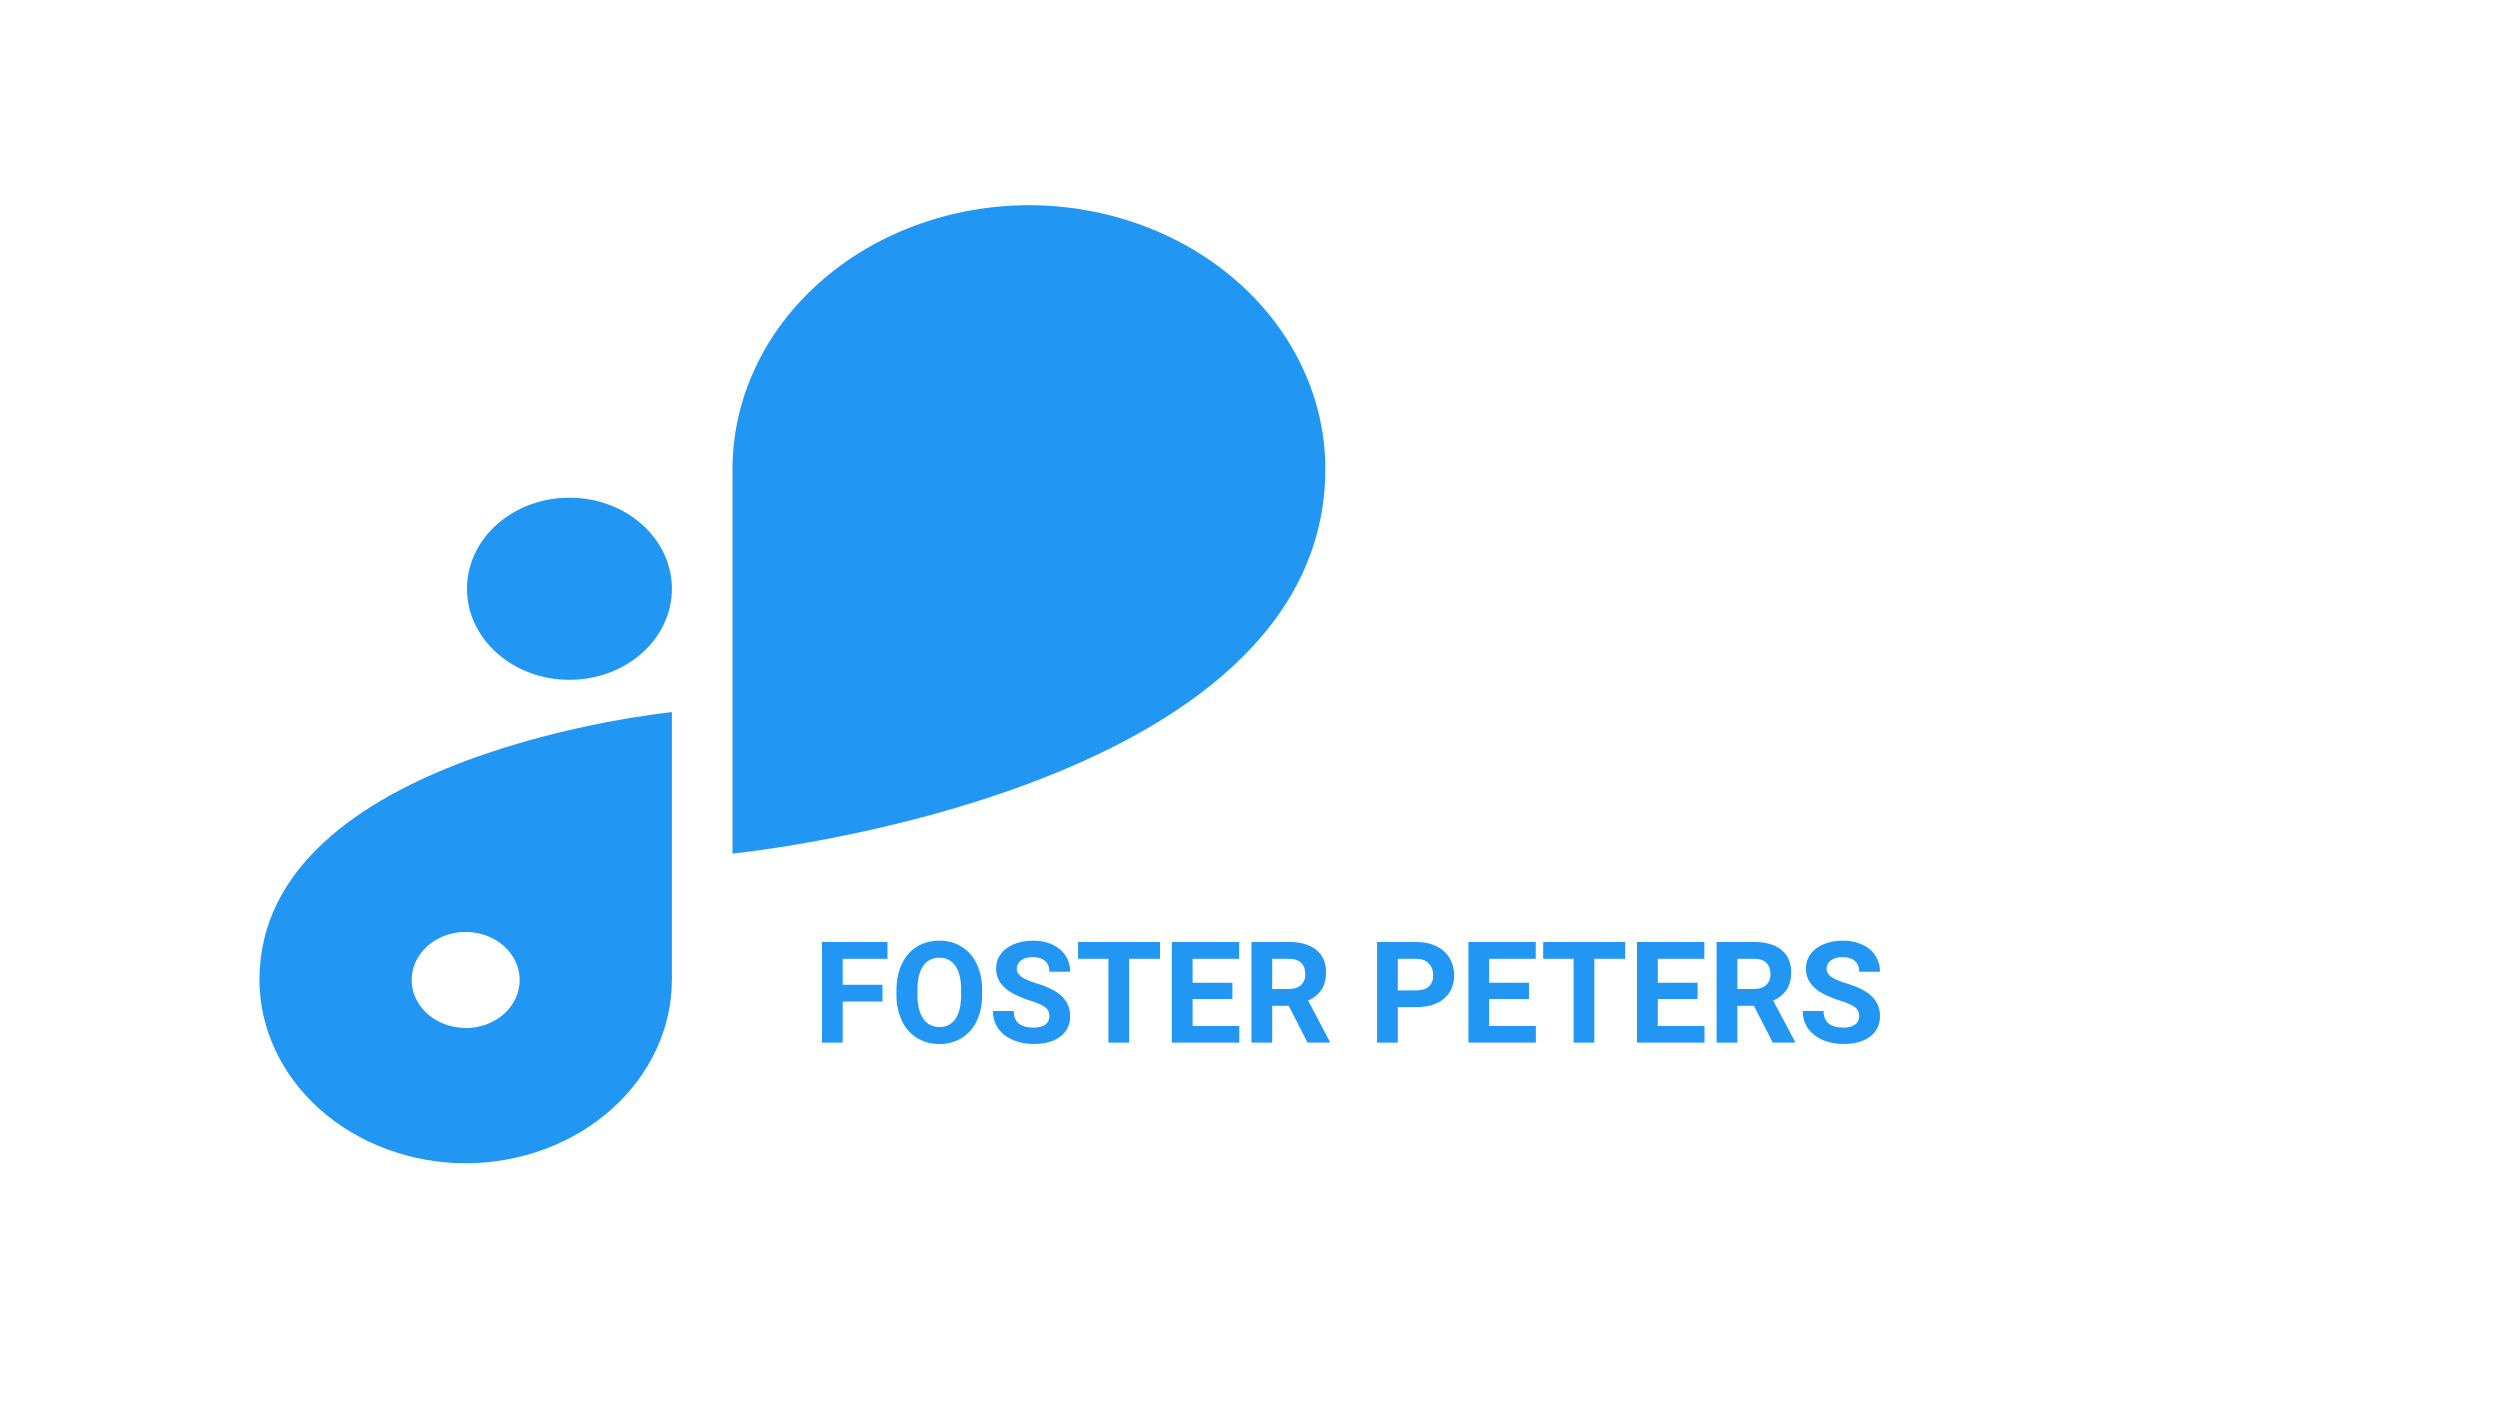
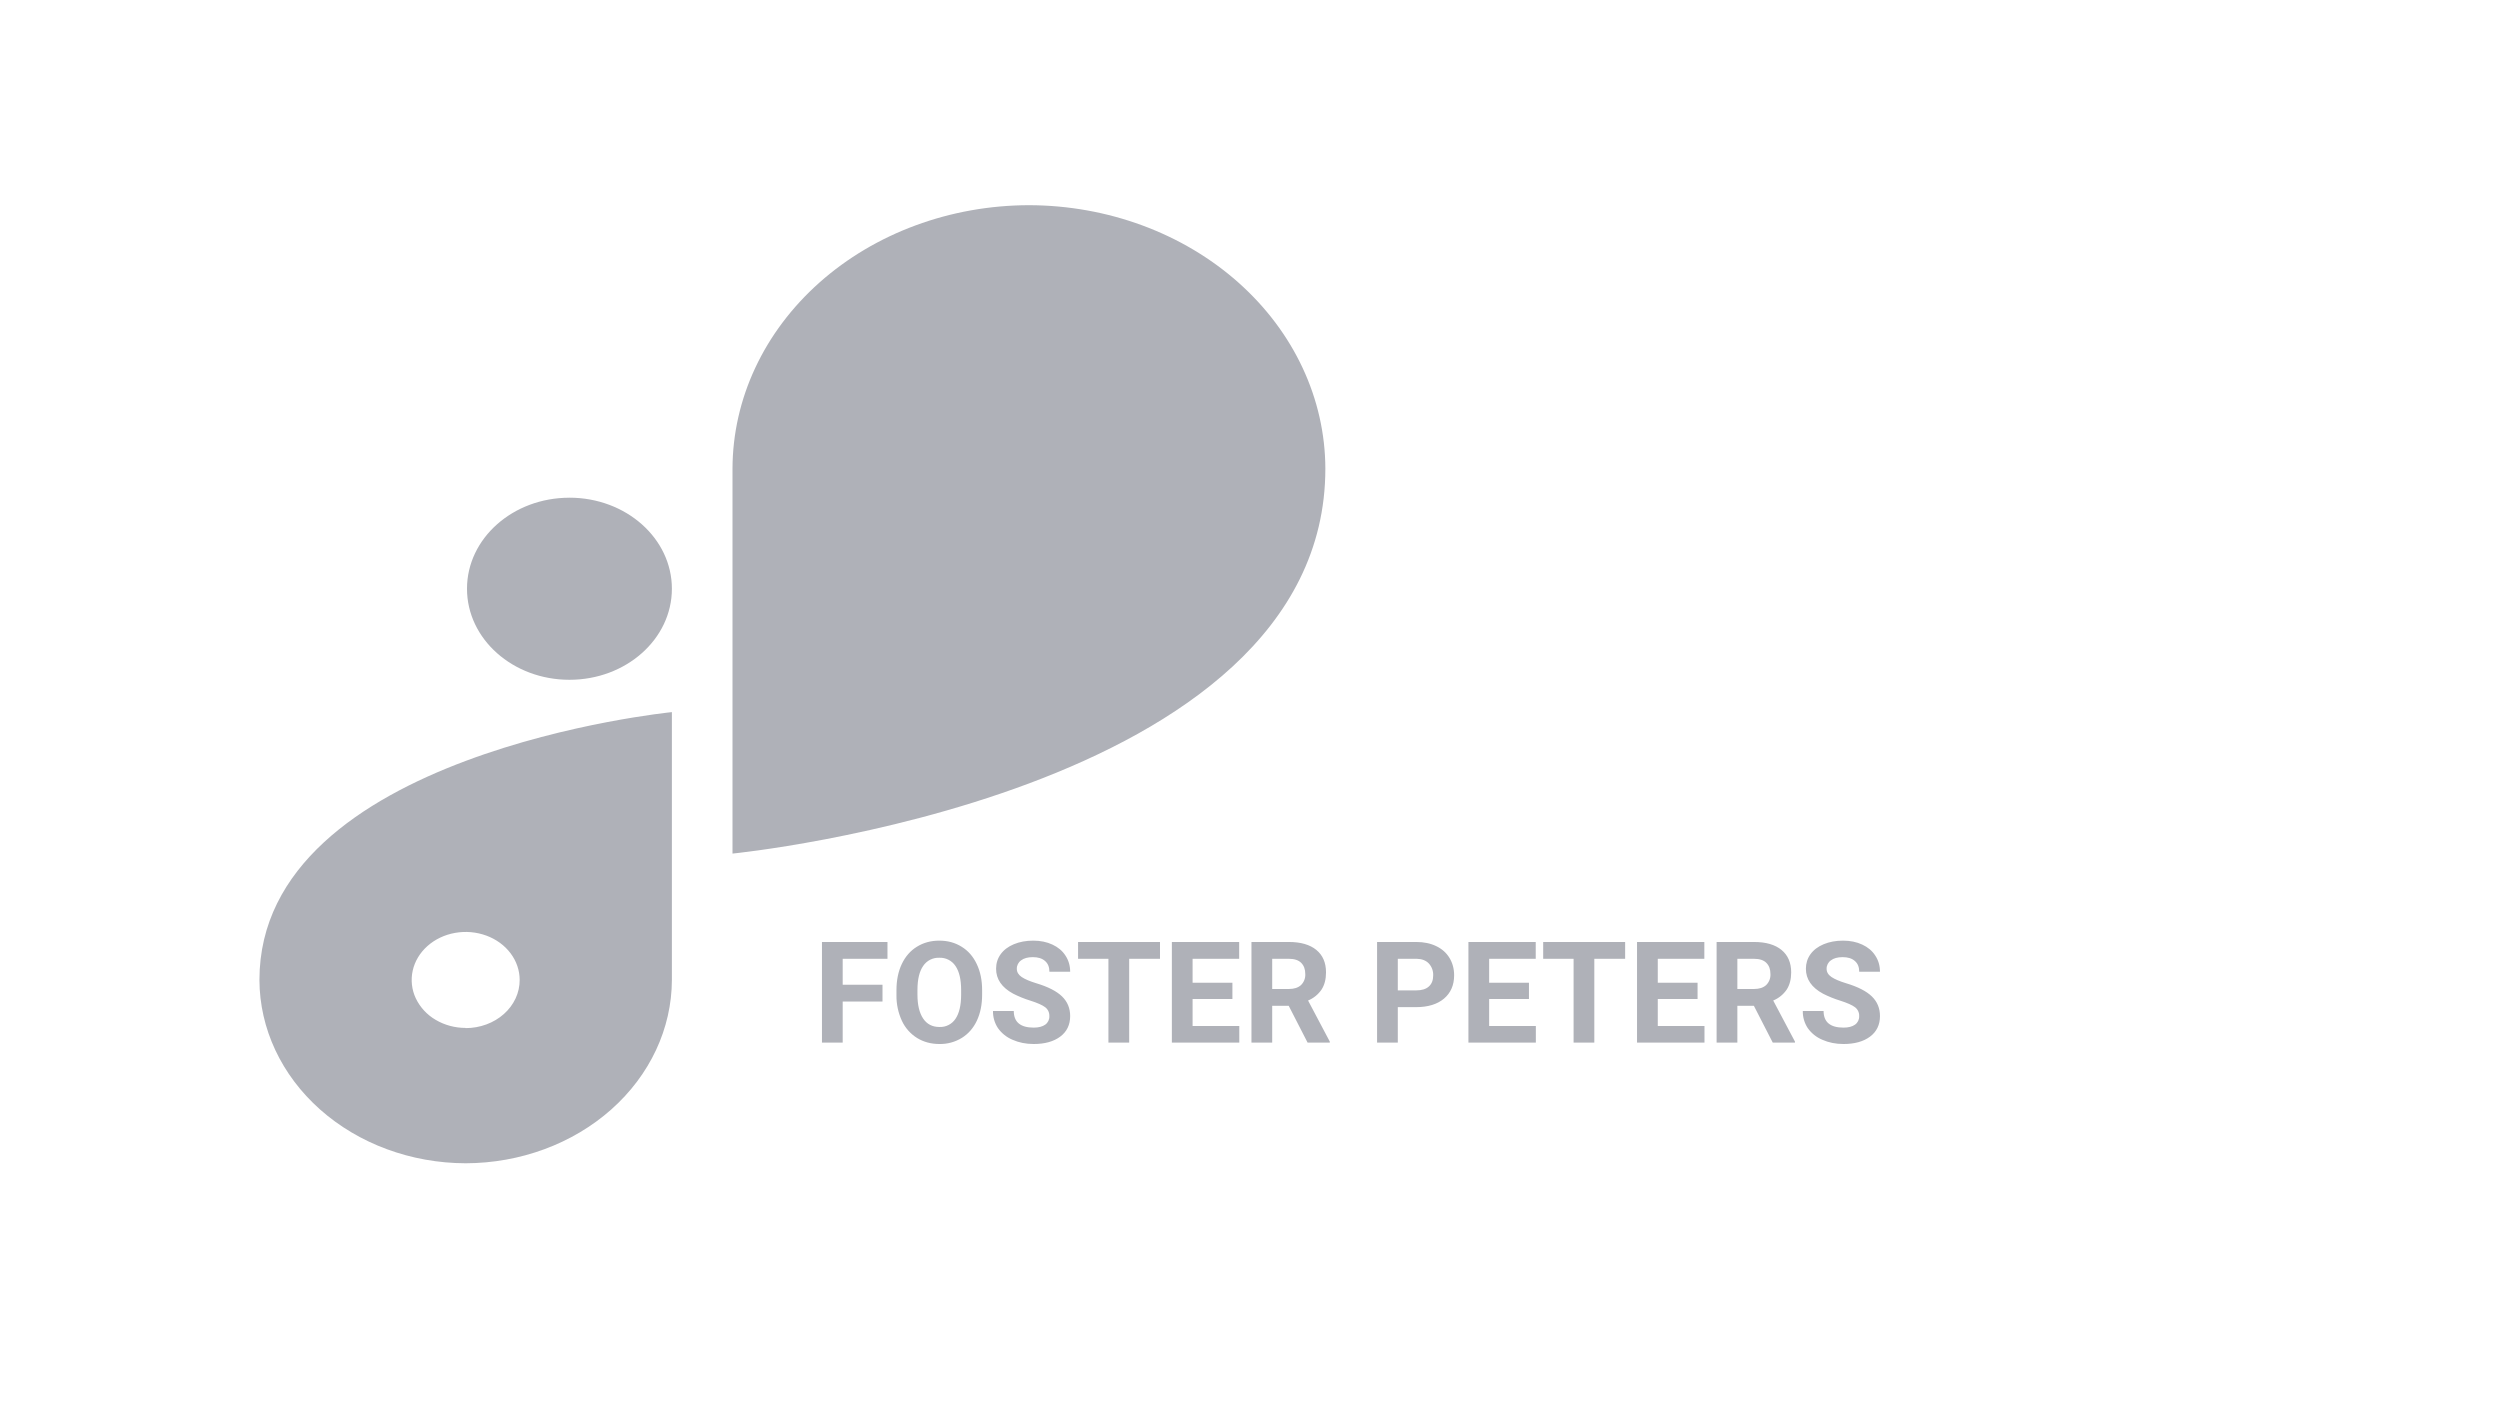
<svg xmlns="http://www.w3.org/2000/svg" width="106" height="60" fill="none">
-   <path d="M24.146 21.103h-.003c-2.398 0-4.342 1.727-4.342 3.858v.003c0 2.131 1.944 3.859 4.342 3.859h.003c2.398 0 4.342-1.728 4.342-3.859v-.002c0-2.132-1.944-3.86-4.342-3.86ZM56.195 19.87c-.007-2.96-1.333-5.798-3.688-7.891C50.153 9.886 46.96 8.707 43.63 8.7c-3.332.005-6.526 1.184-8.882 3.277-2.356 2.094-3.682 4.931-3.69 7.892v16.323s25.134-2.488 25.137-16.32v-.003ZM11 41.55c.006 2.06.93 4.033 2.568 5.49 1.638 1.456 3.859 2.277 6.176 2.283 2.317-.006 4.537-.827 6.176-2.283 1.638-1.456 2.562-3.429 2.568-5.488V30.194S11 31.927 11 41.55Zm8.744 2.034c-.453 0-.895-.119-1.272-.343a2.107 2.107 0 0 1-.843-.913 1.825 1.825 0 0 1-.13-1.175c.088-.395.306-.758.626-1.042.32-.285.728-.479 1.172-.557a2.558 2.558 0 0 1 1.323.115c.419.154.776.415 1.028.75s.386.728.386 1.13c.001.268-.057.534-.172.782a2.036 2.036 0 0 1-.496.662c-.212.19-.465.34-.744.443a2.539 2.539 0 0 1-.878.156v-.008ZM37.418 42.464H35.73v1.743h-.879V39.94h2.778v.712H35.73v1.102h1.688v.709Zm4.224-.293c0 .42-.074.788-.222 1.104-.149.317-.362.56-.64.733a1.755 1.755 0 0 1-.948.258c-.354 0-.67-.085-.947-.255a1.695 1.695 0 0 1-.644-.727 2.511 2.511 0 0 1-.231-1.09v-.21c0-.42.075-.79.225-1.108.152-.32.366-.566.642-.735.277-.172.593-.258.949-.258.355 0 .67.086.946.258.278.17.491.415.642.735.152.318.228.686.228 1.104v.19Zm-.89-.194c0-.447-.08-.787-.24-1.02a.783.783 0 0 0-.686-.348.782.782 0 0 0-.683.346c-.16.229-.241.564-.243 1.008v.208c0 .435.08.773.24 1.013.16.24.39.36.692.36a.775.775 0 0 0 .68-.345c.158-.232.238-.57.24-1.014v-.208Zm3.74 1.11a.447.447 0 0 0-.175-.38c-.117-.09-.328-.184-.633-.281a4.575 4.575 0 0 1-.723-.293c-.485-.262-.727-.615-.727-1.058 0-.23.064-.436.193-.615.131-.182.318-.323.56-.425.244-.101.518-.152.82-.152.305 0 .576.055.815.167.238.11.423.264.553.466.133.2.2.43.2.685h-.88c0-.195-.06-.347-.184-.454-.123-.11-.296-.164-.518-.164-.215 0-.382.046-.501.138a.426.426 0 0 0-.179.357c0 .139.07.255.208.349.14.093.347.181.618.263.5.15.864.337 1.093.56.228.222.343.5.343.832 0 .369-.14.66-.42.87-.279.209-.654.314-1.127.314-.328 0-.627-.06-.897-.18a1.438 1.438 0 0 1-.618-.494 1.27 1.27 0 0 1-.21-.727h.881c0 .47.281.706.844.706.209 0 .372-.042.49-.126a.418.418 0 0 0 .175-.357Zm4.691-2.434h-1.306v3.554h-.88v-3.554H45.71v-.712h3.474v.712Zm3.07 1.705h-1.687v1.143h1.98v.706h-2.859V39.94h2.854v.712h-1.975v1.017h1.688v.688Zm2.388.287h-.7v1.562h-.879V39.94h1.585c.504 0 .893.113 1.166.337.274.225.41.542.41.952 0 .291-.063.535-.19.73a1.282 1.282 0 0 1-.571.463l.922 1.743v.04h-.943l-.8-1.56Zm-.7-.712h.71c.22 0 .39-.055.512-.166a.607.607 0 0 0 .181-.466c0-.202-.057-.36-.172-.475-.114-.115-.288-.173-.525-.173h-.706v1.28Zm5.326.771v1.503h-.879V39.94h1.664c.32 0 .602.059.844.176.244.117.432.284.563.501.13.215.196.46.196.735 0 .418-.144.748-.43.99-.286.24-.681.361-1.187.361h-.77Zm0-.712h.785c.233 0 .41-.055.53-.164.124-.11.185-.266.185-.469a.704.704 0 0 0-.184-.507c-.123-.128-.293-.195-.51-.199h-.806v1.34Zm5.56.366H63.14v1.143h1.98v.706h-2.859V39.94h2.854v.712H63.14v1.017h1.688v.688Zm4.079-1.705h-1.307v3.554h-.879v-3.554h-1.289v-.712h3.475v.712Zm3.07 1.705H70.29v1.143h1.98v.706h-2.86V39.94h2.854v.712H70.29v1.017h1.687v.688Zm2.388.287h-.7v1.562h-.88V39.94h1.586c.504 0 .892.113 1.166.337.273.225.41.542.41.952 0 .291-.064.535-.19.73a1.283 1.283 0 0 1-.572.463l.923 1.743v.04h-.943l-.8-1.56Zm-.7-.712h.709c.22 0 .391-.055.512-.166a.607.607 0 0 0 .182-.466c0-.202-.057-.36-.173-.475-.113-.115-.288-.173-.524-.173h-.706v1.28Zm5.165 1.155a.447.447 0 0 0-.176-.381c-.117-.09-.328-.184-.633-.281a4.57 4.57 0 0 1-.723-.293c-.485-.262-.727-.615-.727-1.058 0-.23.065-.436.193-.615.131-.182.318-.323.56-.425.244-.101.518-.152.82-.152.305 0 .576.055.815.167.238.11.423.264.553.466.133.2.2.43.2.685h-.88c0-.195-.06-.347-.184-.454-.123-.11-.296-.164-.518-.164-.215 0-.382.046-.501.138a.426.426 0 0 0-.18.357c0 .139.07.255.209.349.14.093.347.181.618.263.5.15.864.337 1.093.56.228.222.343.5.343.832 0 .369-.14.66-.42.87-.279.209-.655.314-1.127.314-.328 0-.627-.06-.897-.18a1.438 1.438 0 0 1-.618-.494 1.27 1.27 0 0 1-.21-.727h.881c0 .47.281.706.844.706.209 0 .372-.042.489-.126a.418.418 0 0 0 .176-.357Z" fill="#2196F3" />
+   <path d="M24.146 21.103h-.003c-2.398 0-4.342 1.727-4.342 3.858v.003c0 2.131 1.944 3.859 4.342 3.859h.003c2.398 0 4.342-1.728 4.342-3.859v-.002c0-2.132-1.944-3.86-4.342-3.86ZM56.195 19.87c-.007-2.96-1.333-5.798-3.688-7.891C50.153 9.886 46.96 8.707 43.63 8.7c-3.332.005-6.526 1.184-8.882 3.277-2.356 2.094-3.682 4.931-3.69 7.892v16.323s25.134-2.488 25.137-16.32v-.003ZM11 41.55c.006 2.06.93 4.033 2.568 5.49 1.638 1.456 3.859 2.277 6.176 2.283 2.317-.006 4.537-.827 6.176-2.283 1.638-1.456 2.562-3.429 2.568-5.488V30.194S11 31.927 11 41.55Zm8.744 2.034c-.453 0-.895-.119-1.272-.343a2.107 2.107 0 0 1-.843-.913 1.825 1.825 0 0 1-.13-1.175c.088-.395.306-.758.626-1.042.32-.285.728-.479 1.172-.557a2.558 2.558 0 0 1 1.323.115c.419.154.776.415 1.028.75s.386.728.386 1.13c.001.268-.057.534-.172.782a2.036 2.036 0 0 1-.496.662c-.212.19-.465.34-.744.443a2.539 2.539 0 0 1-.878.156v-.008ZM37.418 42.464H35.73v1.743h-.879V39.94h2.778v.712H35.73v1.102h1.688v.709Zm4.224-.293c0 .42-.074.788-.222 1.104-.149.317-.362.56-.64.733a1.755 1.755 0 0 1-.948.258c-.354 0-.67-.085-.947-.255a1.695 1.695 0 0 1-.644-.727 2.511 2.511 0 0 1-.231-1.09v-.21c0-.42.075-.79.225-1.108.152-.32.366-.566.642-.735.277-.172.593-.258.949-.258.355 0 .67.086.946.258.278.17.491.415.642.735.152.318.228.686.228 1.104v.19Zm-.89-.194c0-.447-.08-.787-.24-1.02a.783.783 0 0 0-.686-.348.782.782 0 0 0-.683.346c-.16.229-.241.564-.243 1.008v.208c0 .435.08.773.24 1.013.16.24.39.36.692.36a.775.775 0 0 0 .68-.345c.158-.232.238-.57.24-1.014v-.208Zm3.74 1.11a.447.447 0 0 0-.175-.38c-.117-.09-.328-.184-.633-.281a4.575 4.575 0 0 1-.723-.293c-.485-.262-.727-.615-.727-1.058 0-.23.064-.436.193-.615.131-.182.318-.323.56-.425.244-.101.518-.152.82-.152.305 0 .576.055.815.167.238.11.423.264.553.466.133.2.2.43.2.685h-.88c0-.195-.06-.347-.184-.454-.123-.11-.296-.164-.518-.164-.215 0-.382.046-.501.138a.426.426 0 0 0-.179.357c0 .139.07.255.208.349.14.093.347.181.618.263.5.15.864.337 1.093.56.228.222.343.5.343.832 0 .369-.14.66-.42.87-.279.209-.654.314-1.127.314-.328 0-.627-.06-.897-.18a1.438 1.438 0 0 1-.618-.494 1.27 1.27 0 0 1-.21-.727h.881c0 .47.281.706.844.706.209 0 .372-.042.49-.126a.418.418 0 0 0 .175-.357Zm4.691-2.434h-1.306v3.554h-.88v-3.554H45.71v-.712h3.474v.712Zm3.07 1.705h-1.687v1.143h1.98v.706h-2.859V39.94h2.854v.712h-1.975v1.017h1.688v.688Zm2.388.287h-.7v1.562h-.879V39.94h1.585c.504 0 .893.113 1.166.337.274.225.41.542.41.952 0 .291-.063.535-.19.73a1.282 1.282 0 0 1-.571.463l.922 1.743v.04h-.943l-.8-1.56Zm-.7-.712h.71c.22 0 .39-.055.512-.166a.607.607 0 0 0 .181-.466c0-.202-.057-.36-.172-.475-.114-.115-.288-.173-.525-.173h-.706v1.28Zm5.326.771v1.503h-.879V39.94h1.664c.32 0 .602.059.844.176.244.117.432.284.563.501.13.215.196.46.196.735 0 .418-.144.748-.43.99-.286.24-.681.361-1.187.361h-.77Zm0-.712h.785c.233 0 .41-.055.53-.164.124-.11.185-.266.185-.469a.704.704 0 0 0-.184-.507c-.123-.128-.293-.195-.51-.199h-.806v1.34Zm5.56.366H63.14v1.143h1.98v.706h-2.859V39.94h2.854v.712H63.14v1.017h1.688v.688Zm4.079-1.705h-1.307v3.554h-.879v-3.554h-1.289v-.712h3.475v.712Zm3.07 1.705H70.29v1.143h1.98v.706h-2.86V39.94h2.854v.712H70.29v1.017h1.687v.688Zm2.388.287h-.7v1.562h-.88V39.94h1.586c.504 0 .892.113 1.166.337.273.225.41.542.41.952 0 .291-.064.535-.19.73a1.283 1.283 0 0 1-.572.463l.923 1.743v.04h-.943l-.8-1.56Zm-.7-.712h.709c.22 0 .391-.055.512-.166a.607.607 0 0 0 .182-.466c0-.202-.057-.36-.173-.475-.113-.115-.288-.173-.524-.173h-.706v1.28Zm5.165 1.155a.447.447 0 0 0-.176-.381c-.117-.09-.328-.184-.633-.281a4.57 4.57 0 0 1-.723-.293c-.485-.262-.727-.615-.727-1.058 0-.23.065-.436.193-.615.131-.182.318-.323.56-.425.244-.101.518-.152.82-.152.305 0 .576.055.815.167.238.11.423.264.553.466.133.2.2.43.2.685h-.88c0-.195-.06-.347-.184-.454-.123-.11-.296-.164-.518-.164-.215 0-.382.046-.501.138a.426.426 0 0 0-.18.357c0 .139.07.255.209.349.14.093.347.181.618.263.5.15.864.337 1.093.56.228.222.343.5.343.832 0 .369-.14.66-.42.87-.279.209-.655.314-1.127.314-.328 0-.627-.06-.897-.18a1.438 1.438 0 0 1-.618-.494 1.27 1.27 0 0 1-.21-.727h.881c0 .47.281.706.844.706.209 0 .372-.042.489-.126a.418.418 0 0 0 .176-.357Z" fill="#AFB1B8" />
</svg>
